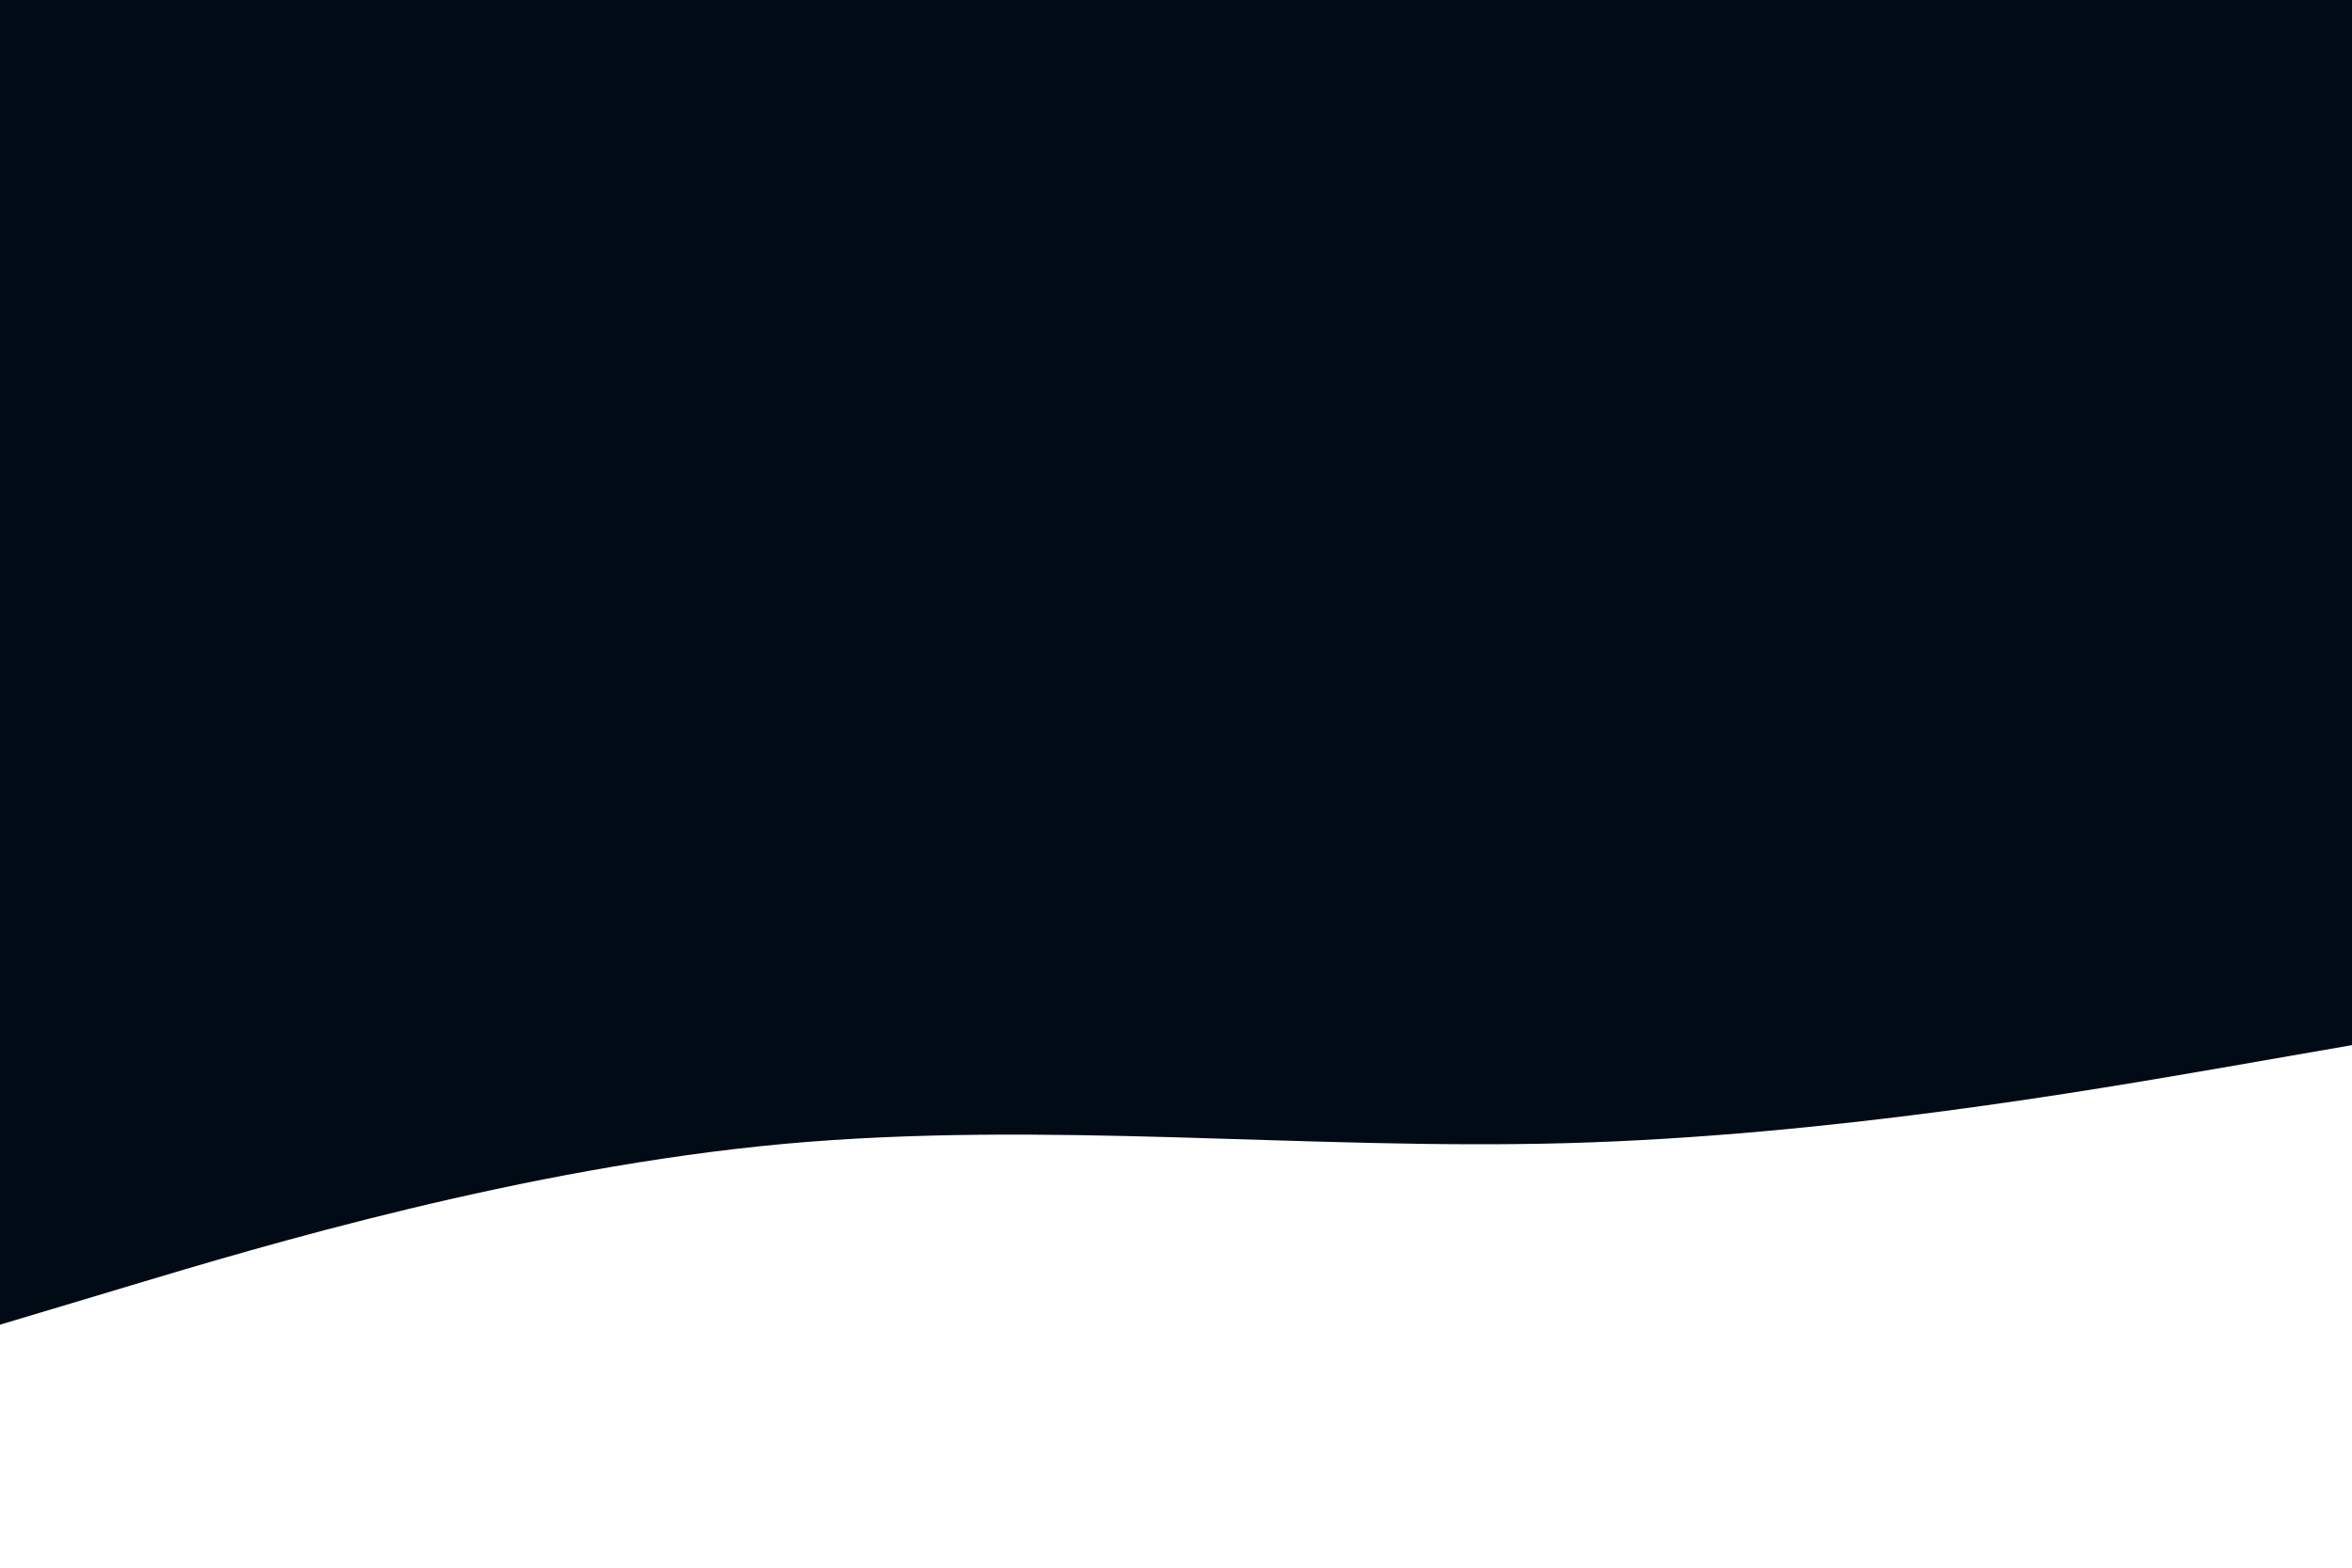
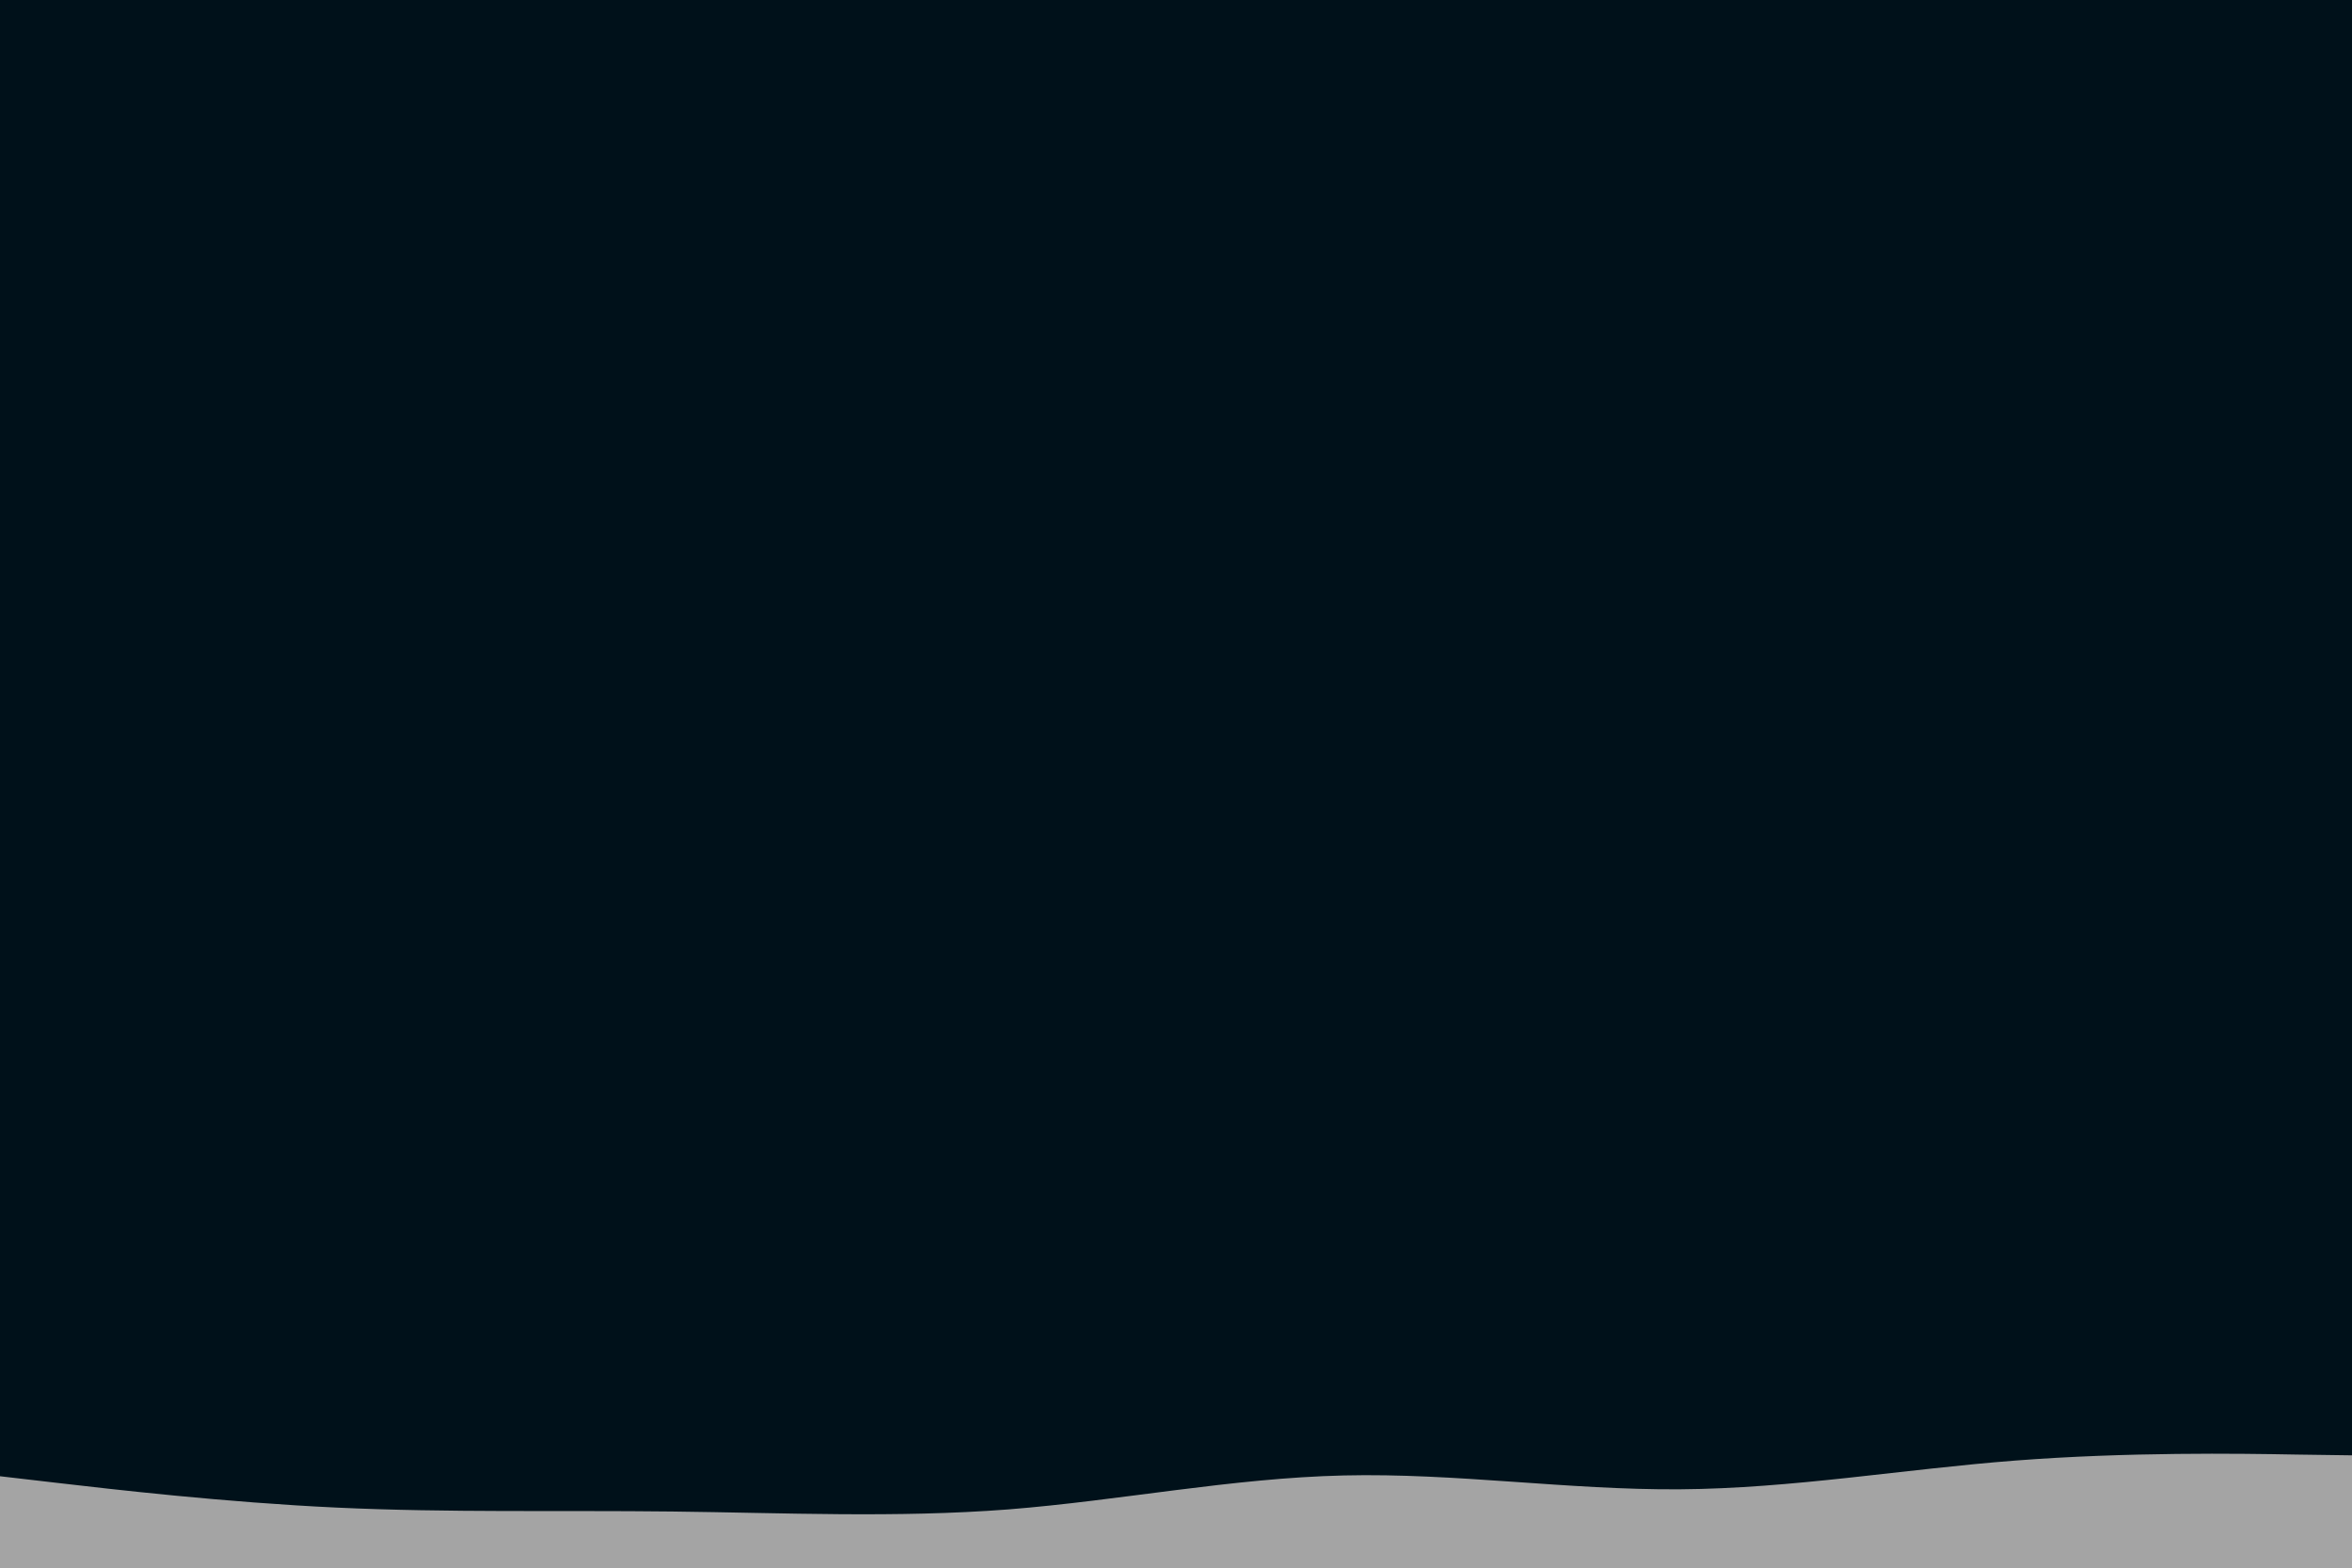
<svg xmlns="http://www.w3.org/2000/svg" id="visual" viewBox="0 0 900 600" width="900" height="600" version="1.1">
-   <rect x="0" y="0" width="900" height="600" fill="#000b16" />
-   <path d="M0 507L50 492C100 477 200 447 300 437.8C400 428.7 500 440.3 600 437.5C700 434.7 800 417.3 850 408.7L900 400L900 601L850 601C800 601 700 601 600 601C500 601 400 601 300 601C200 601 100 601 50 601L0 601Z" fill="#ffffff" stroke-linecap="round" stroke-linejoin="miter" />
+   <rect x="0" y="0" width="900" height="600" fill="#00111a" />
+   <path d="M0 565L21.5 567.5C43 570 86 575 128.8 577C171.7 579 214.3 578 257.2 578.5C300 579 343 581 385.8 577.7C428.7 574.3 471.3 565.7 514.2 564.7C557 563.7 600 570.3 642.8 570C685.7 569.7 728.3 562.3 771.2 559C814 555.7 857 556.3 878.5 556.7L900 557L900 601L878.5 601C857 601 814 601 771.2 601C728.3 601 685.7 601 642.8 601C600 601 557 601 514.2 601C471.3 601 428.7 601 385.8 601C343 601 300 601 257.2 601C214.3 601 171.7 601 128.8 601C86 601 43 601 21.5 601L0 601Z" fill="#a4a4a4" stroke-linecap="round" stroke-linejoin="miter" />
</svg>
